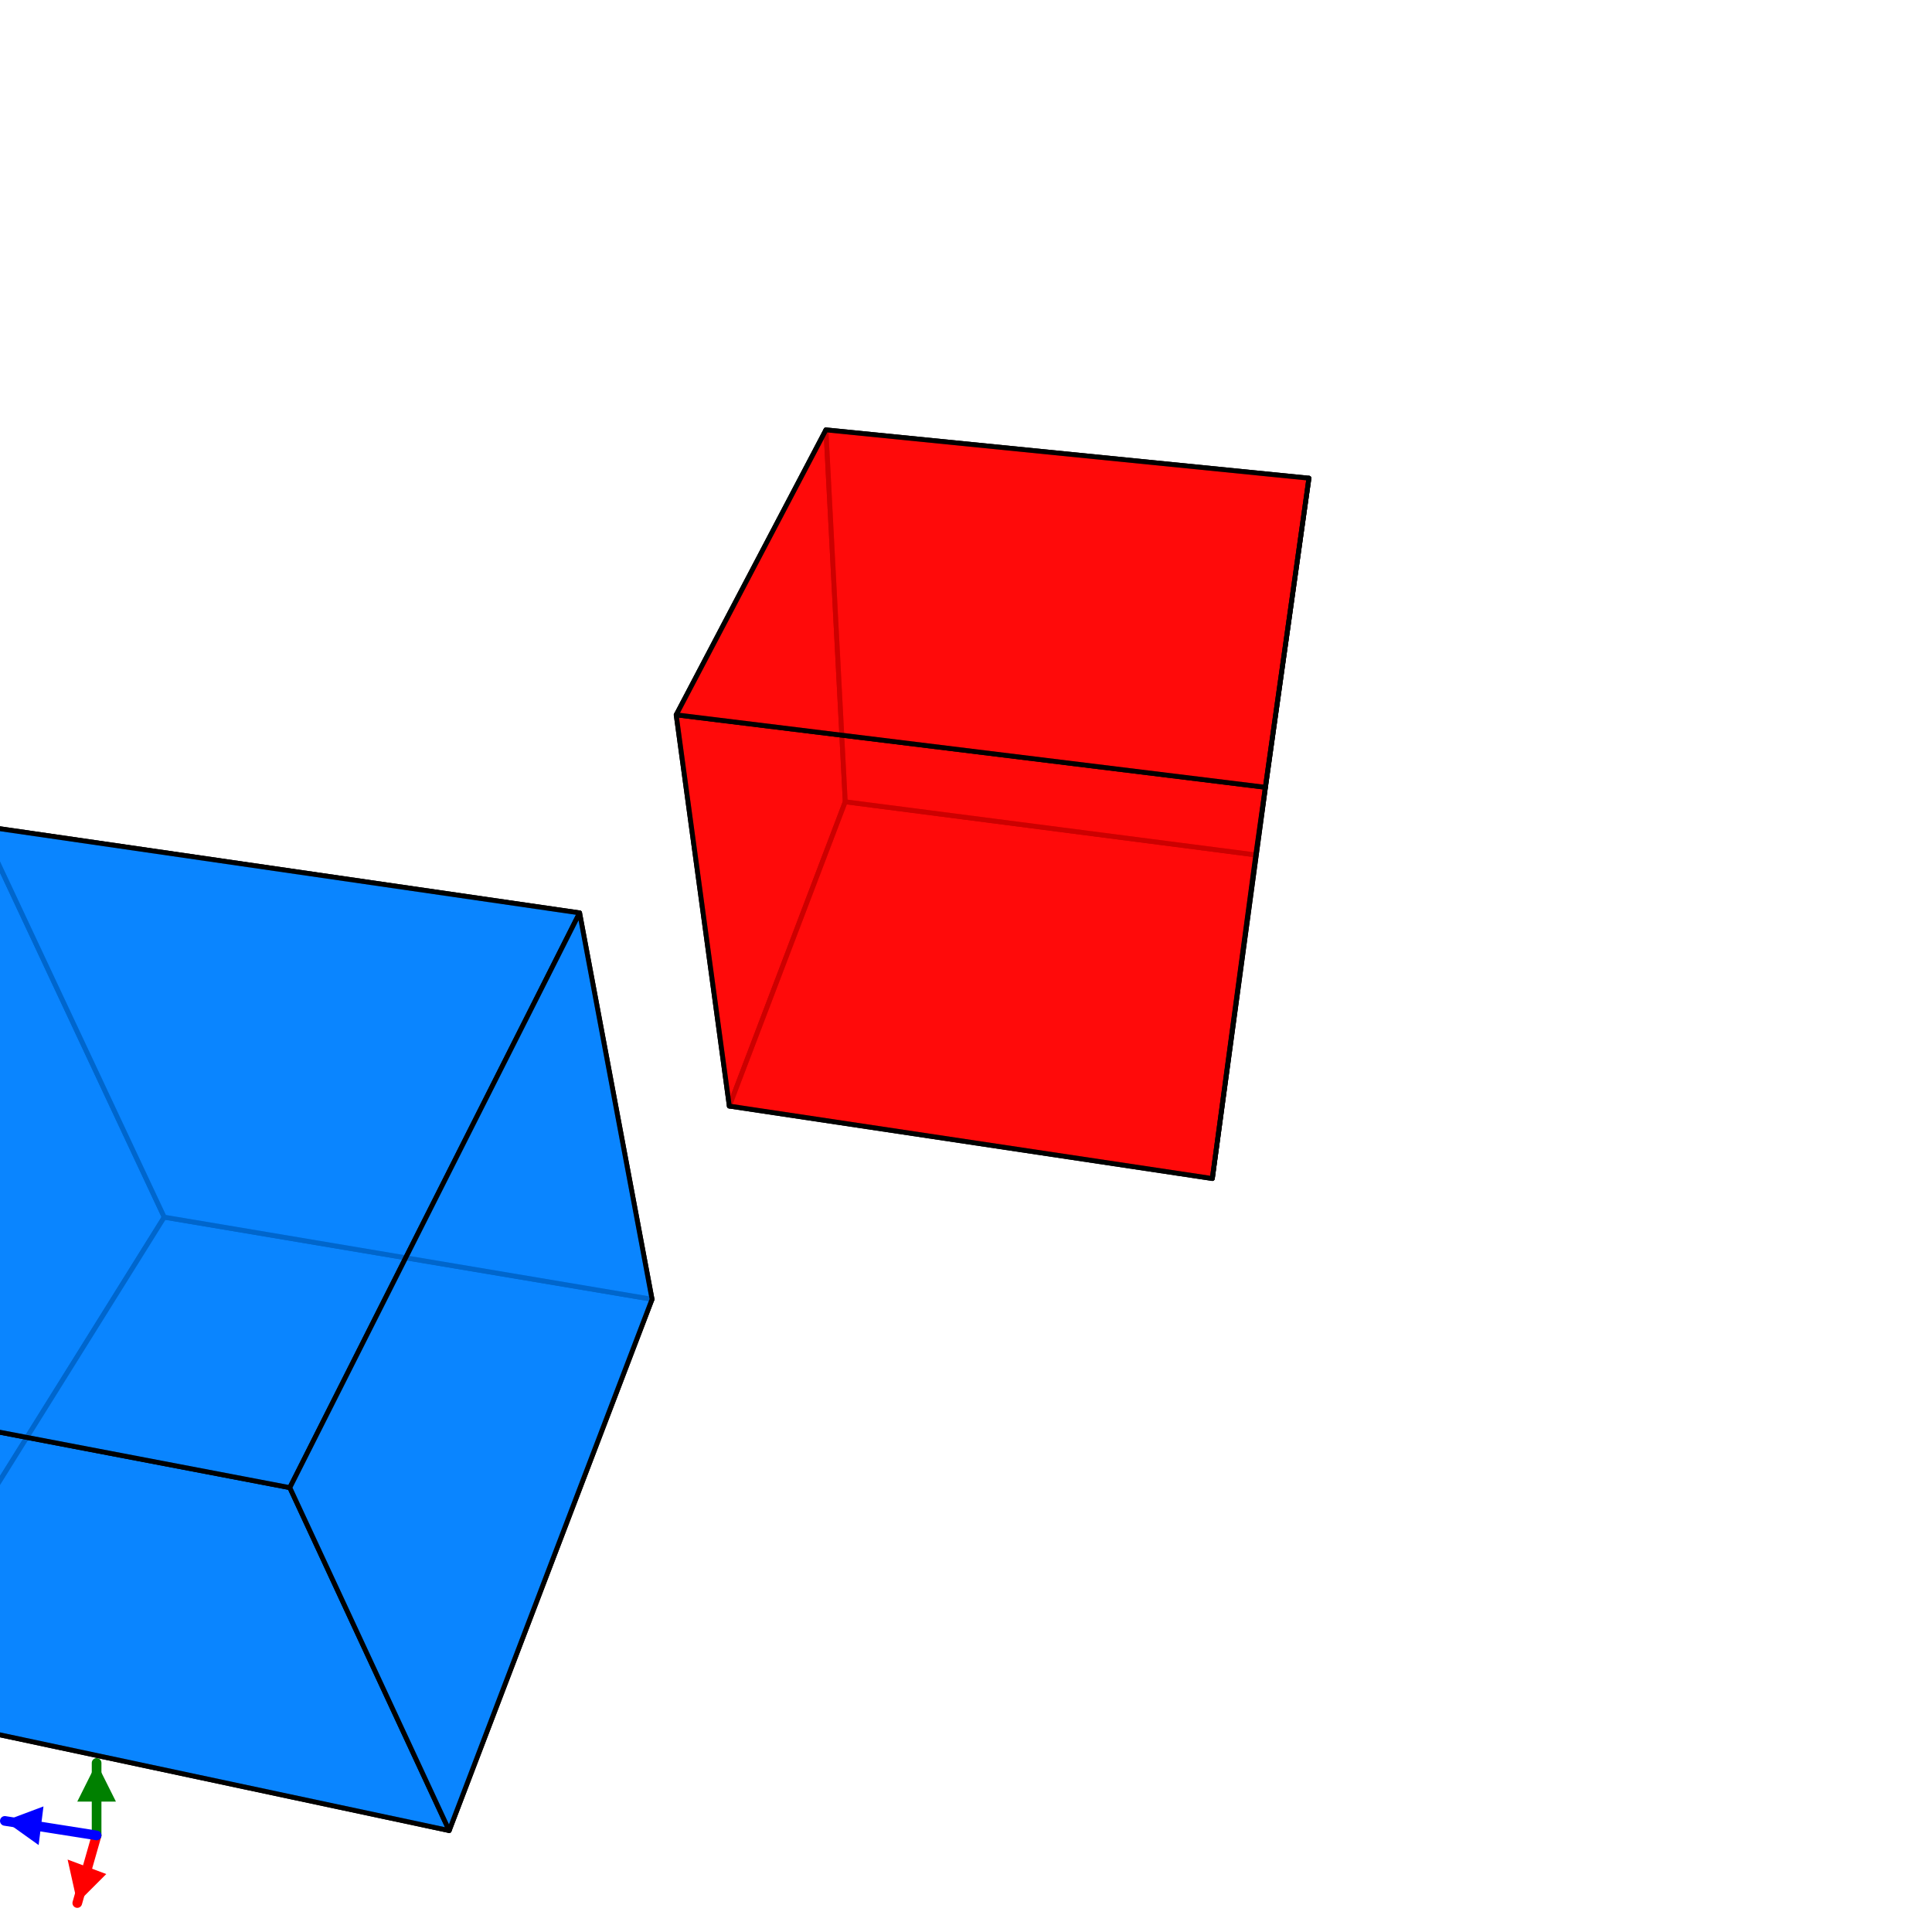
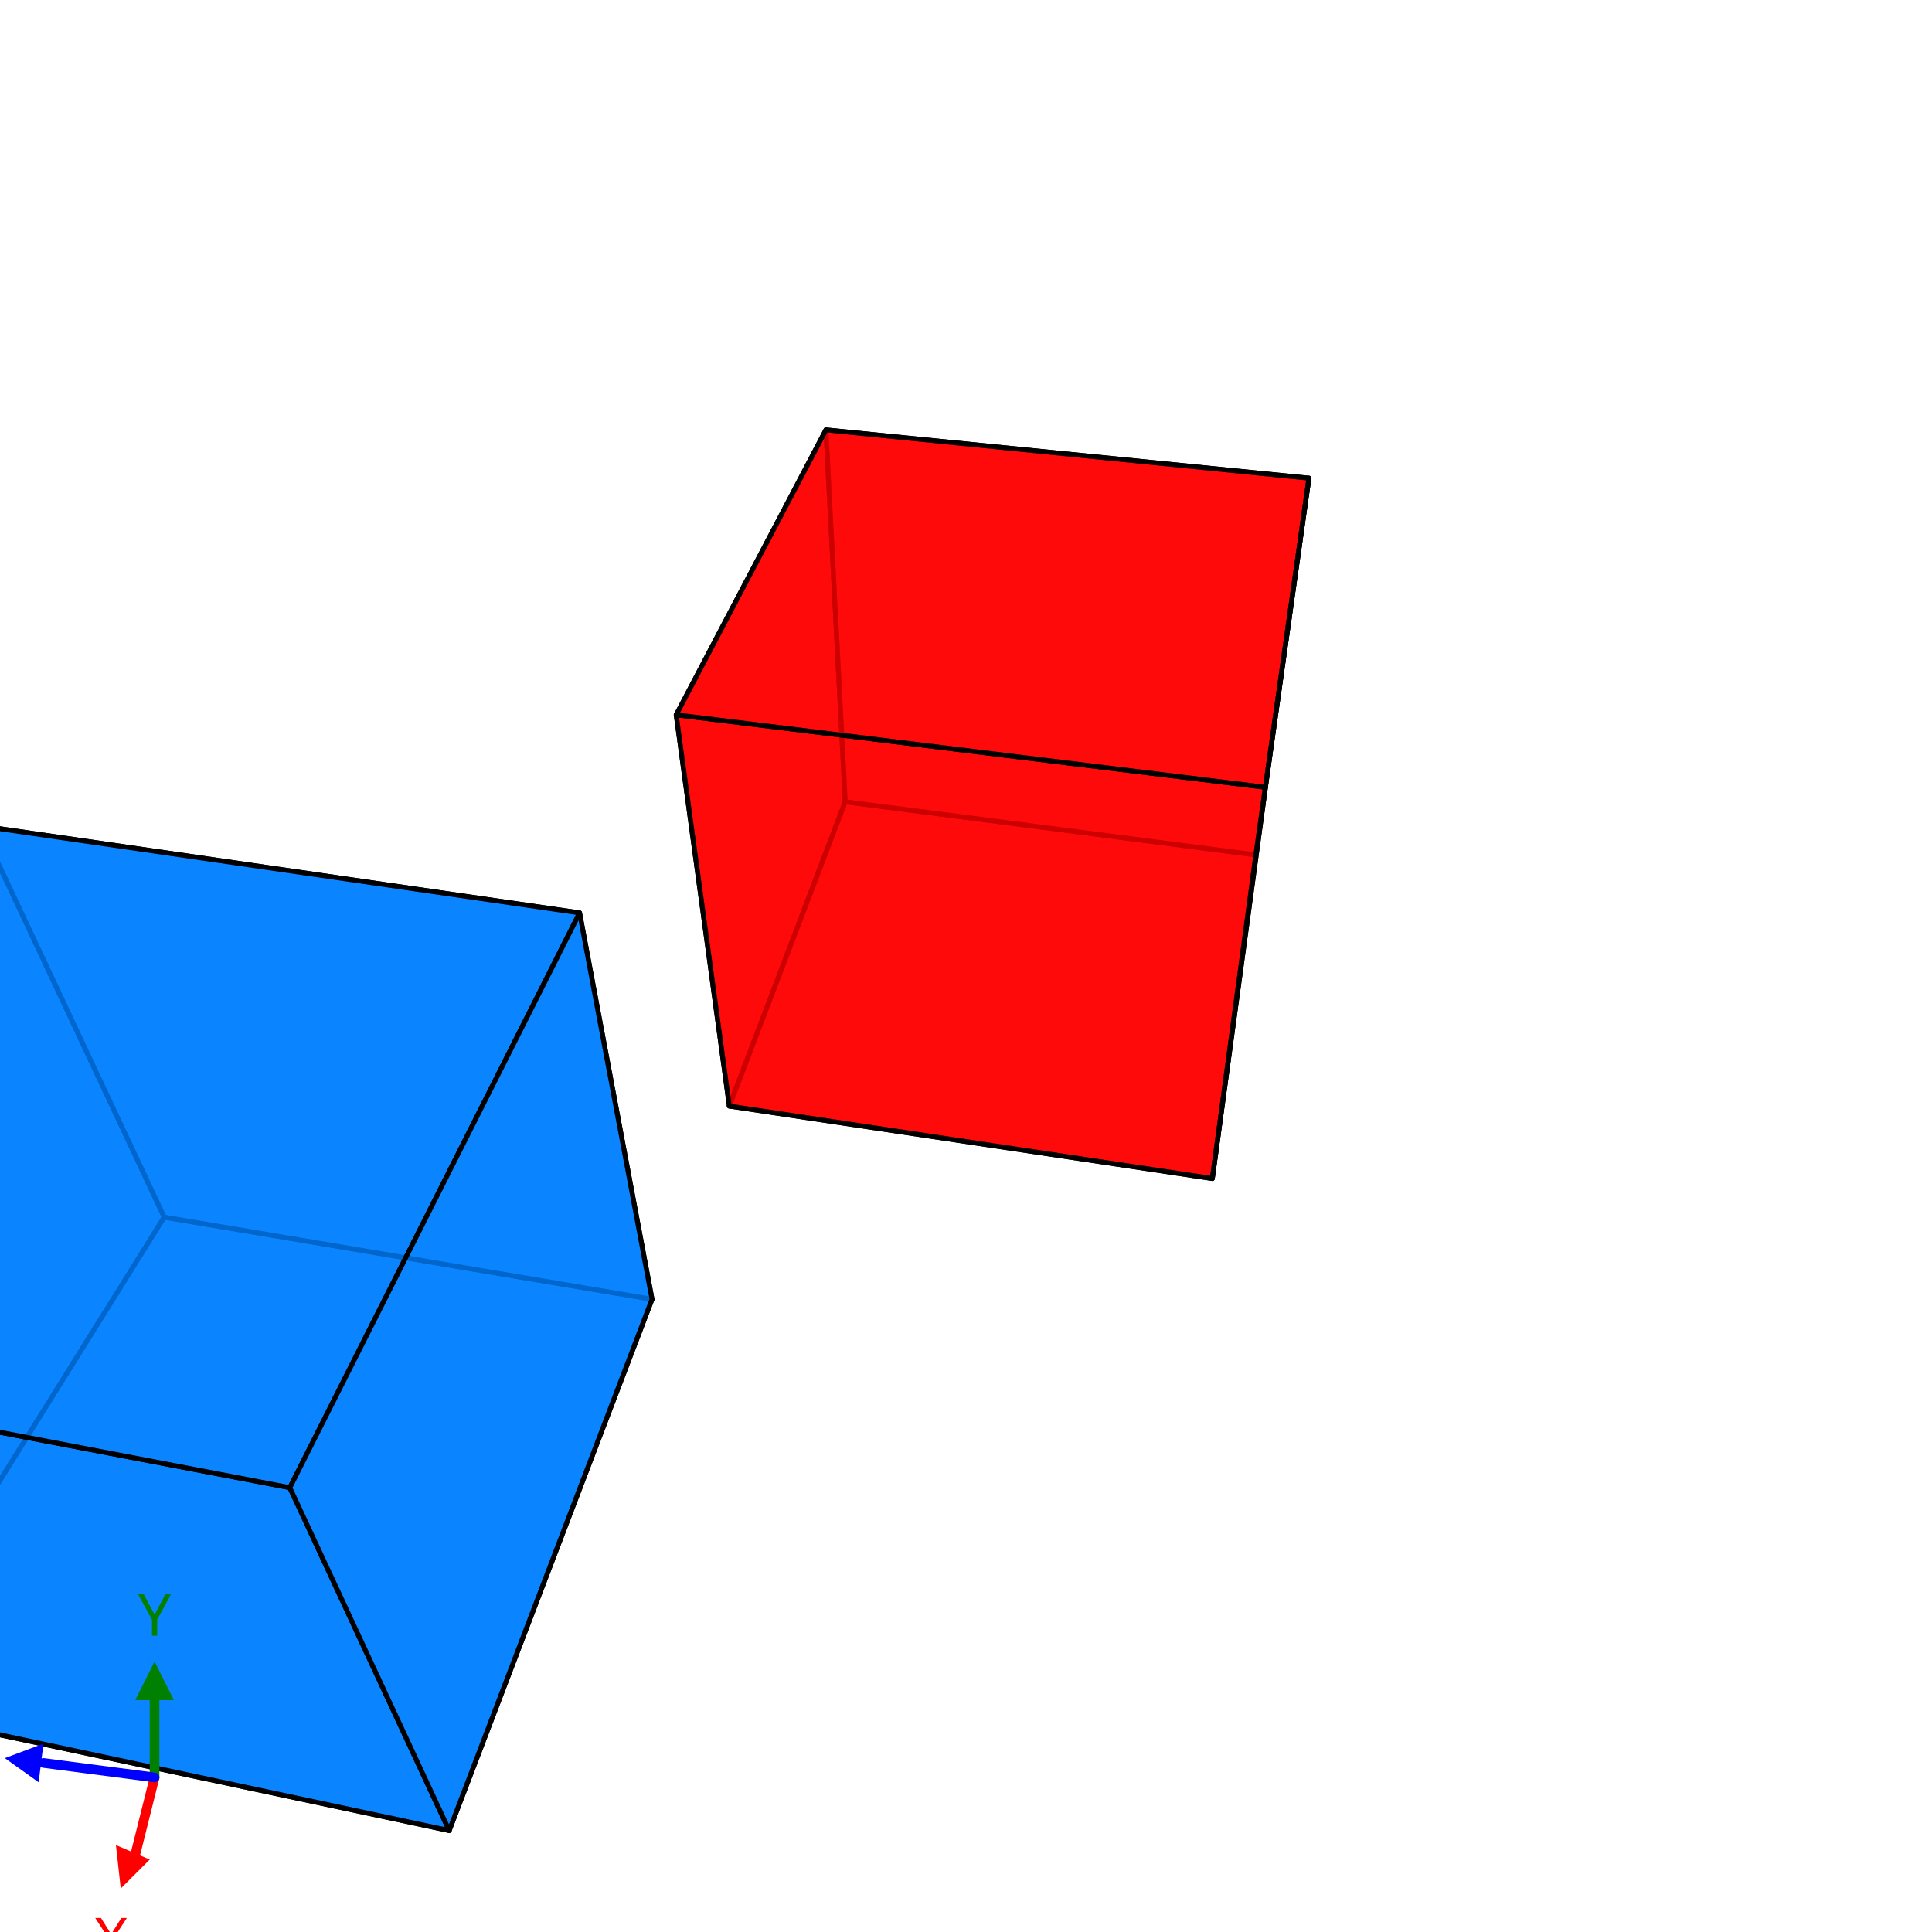
<svg xmlns="http://www.w3.org/2000/svg" width="400" height="400" viewBox="-200 -200 400 400">
  <g stroke="#000" stroke-width="1" stroke-linecap="round" stroke-linejoin="round">
    <polygon fill="rgba(0,128,255,0.8)" points="-166,52 -204,-29 -297,78 -229,153" />
    <polygon fill="rgba(0,128,255,0.8)" points="-65,69 -107,179 -229,153 -166,52" />
    <polygon fill="rgba(0,128,255,0.8)" points="-65,69 -80,-11 -204,-29 -166,52" />
    <polygon fill="rgba(0,128,255,0.8)" points="-107,179 -140,108 -297,78 -229,153" />
    <polygon fill="rgba(0,128,255,0.8)" points="-80,-11 -140,108 -297,78 -204,-29" />
    <polygon fill="rgba(0,128,255,0.8)" points="-65,69 -107,179 -140,108 -80,-11" />
    <polygon fill="rgba(255,0,0,0.8)" points="-25,-34 -29,-111 -60,-52 -49,29" />
    <polygon fill="rgba(255,0,0,0.8)" points="60,-23 51,44 -49,29 -25,-34" />
    <polygon fill="rgba(255,0,0,0.8)" points="60,-23 71,-101 -29,-111 -25,-34" />
    <polygon fill="rgba(255,0,0,0.8)" points="51,44 62,-37 -60,-52 -49,29" />
    <polygon fill="rgba(255,0,0,0.8)" points="71,-101 62,-37 -60,-52 -29,-111" />
    <polygon fill="rgba(255,0,0,0.8)" points="60,-23 51,44 62,-37 71,-101" />
  </g>
  <g stroke-width="2" stroke-linecap="round" stroke-linejoin="round">
-     <line x1="-180" y1="180" x2="-184" y2="194" stroke="red" />
-     <polygon fill="red" points="-184,194 -186,185 -178,188" />
-     <line x1="-180" y1="180" x2="-180" y2="165" stroke="green" />
-     <polygon fill="green" points="-180,165 -176,173 -184,173" />
-     <line x1="-180" y1="180" x2="-199" y2="177" stroke="blue" />
-     <polygon fill="blue" points="-199,177 -191,174 -192,182" />
+     <line x1="-168" y1="168" x2="-172" y2="184" stroke="red" />
+     <polygon fill="red" points="-175,191 -176,182 -169,185" />
+     <text x="-177" y="201" fill="red" font-size="12" font-family="sans-serif" text-anchor="middle" dominant-baseline="central">X</text>
+     <line x1="-168" y1="168" x2="-168" y2="152" stroke="green" />
+     <polygon fill="green" points="-168,144 -164,152 -172,152" />
+     <text x="-168" y="134" fill="green" font-size="12" font-family="sans-serif" text-anchor="middle" dominant-baseline="central">Y</text>
+     <line x1="-168" y1="168" x2="-191" y2="165" stroke="blue" />
+     <polygon fill="blue" points="-199,164 -191,161 -192,169" />
+     <text x="-209" y="162" fill="blue" font-size="12" font-family="sans-serif" text-anchor="middle" dominant-baseline="central">Z</text>
  </g>
</svg>
